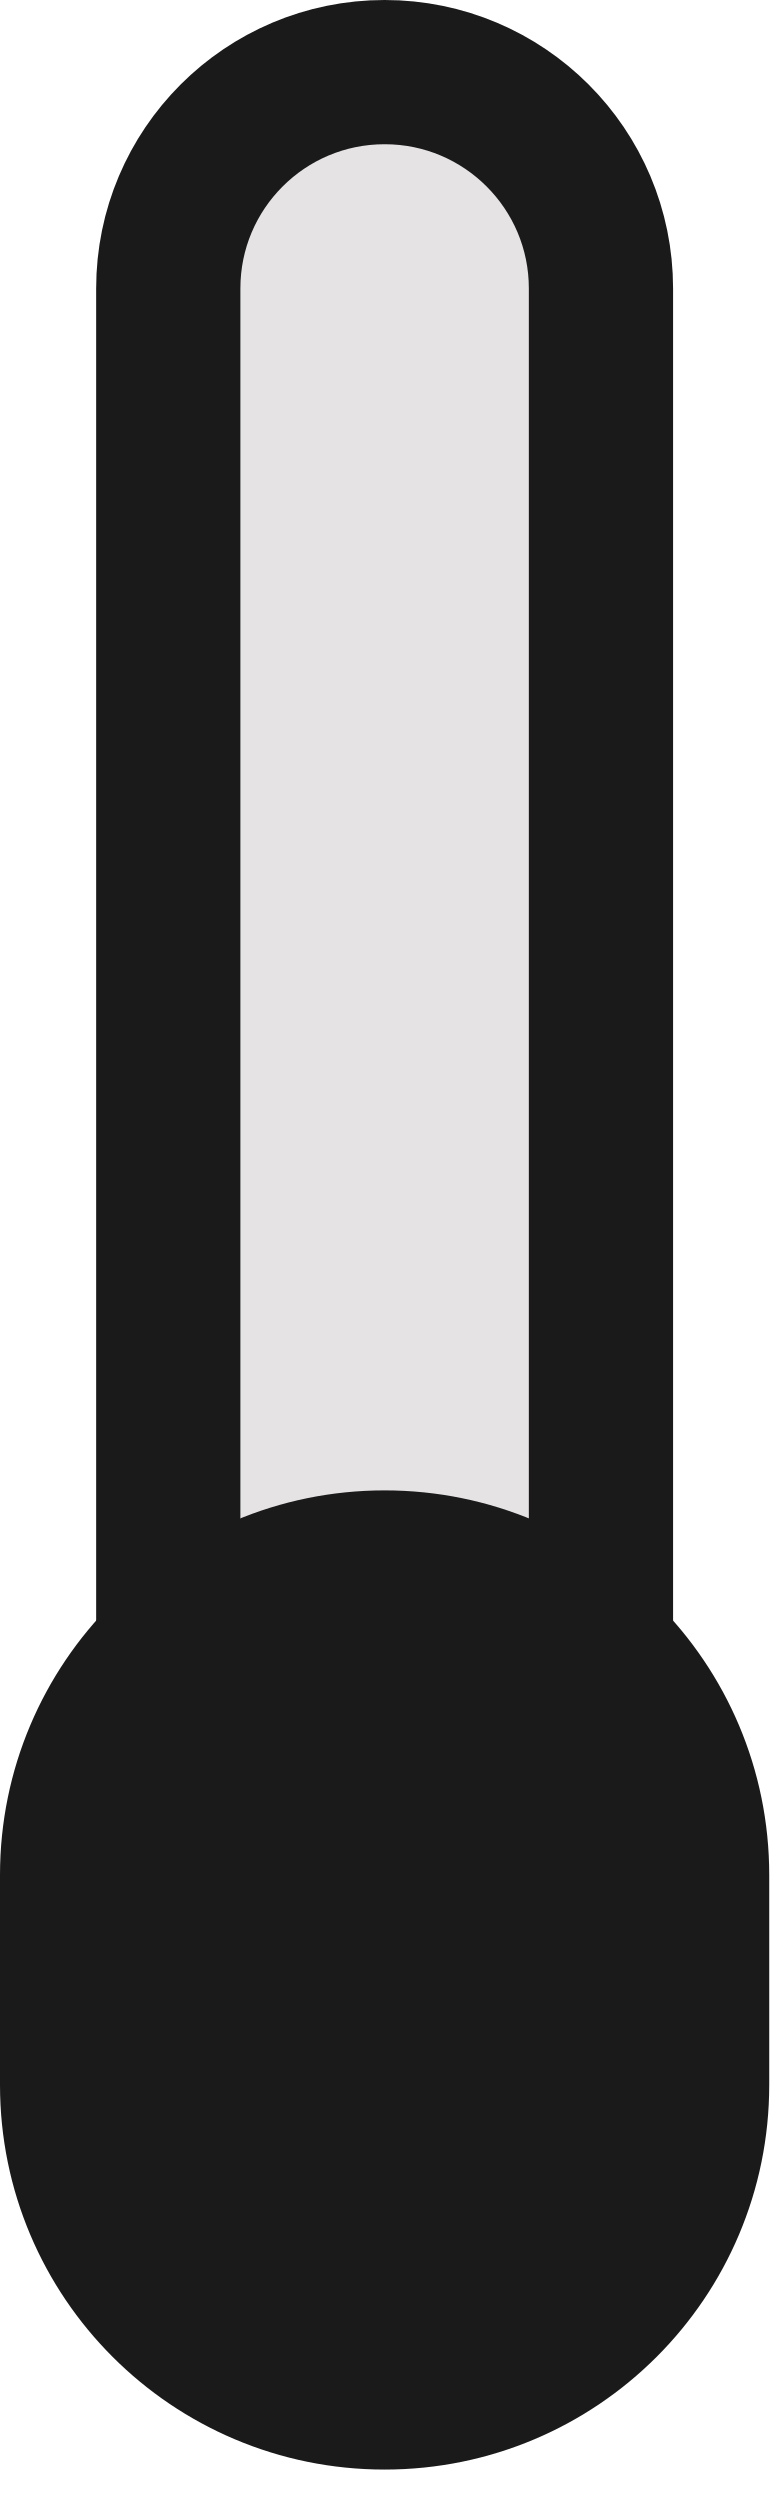
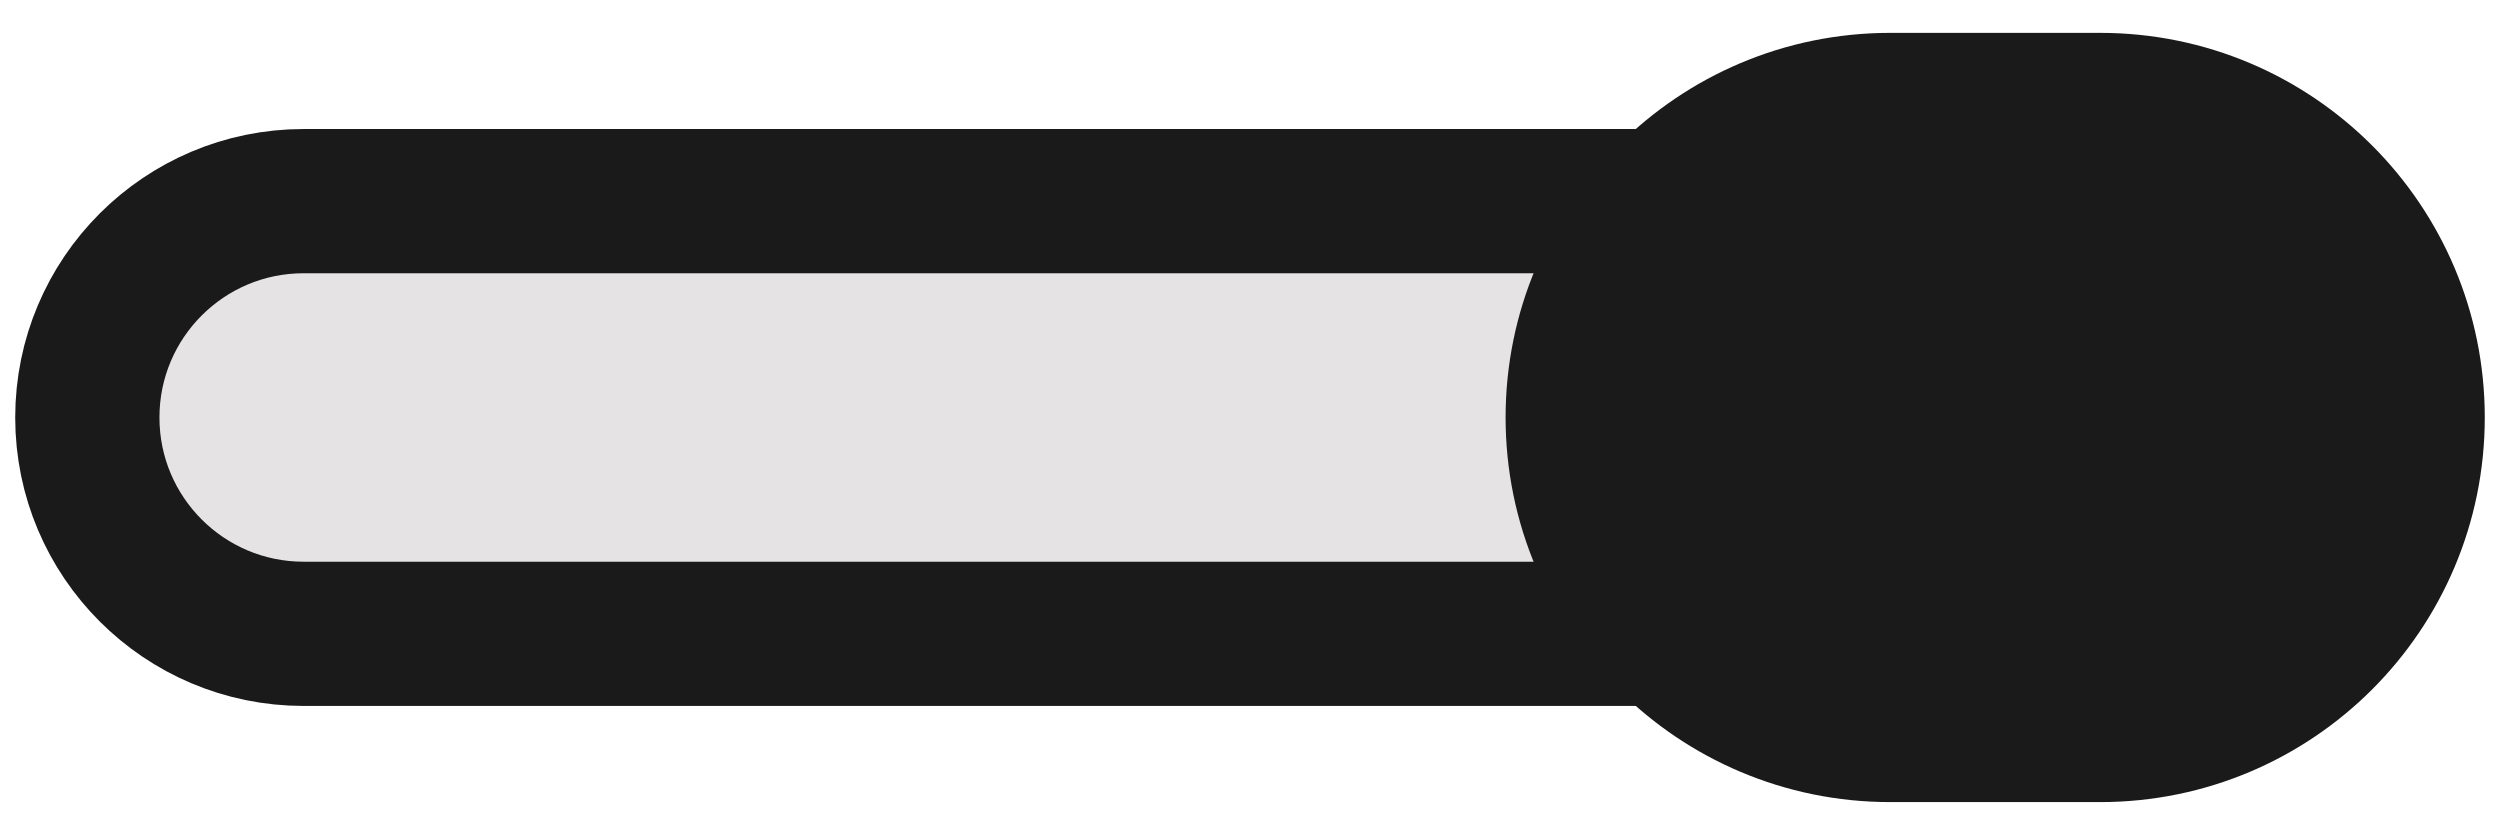
- <svg xmlns="http://www.w3.org/2000/svg" width="16" height="52" viewBox="0 0 16 52" fill="none">
-   <rect x="1.5" y="1.5" width="37" height="9" rx="4.5" transform="matrix(0 1 1 0 2 0)" fill="#E5E3E3" stroke="#1B1A1A" stroke-width="3" />
-   <rect x="1.5" y="1.5" width="17.367" height="13" rx="6.5" transform="matrix(0 1 1 0 0 31)" fill="#1B1A1A" stroke="#1B1A1A" stroke-width="3" />
+ <svg xmlns="http://www.w3.org/2000/svg" width="52" height="17" viewBox="0 0 52 17" fill="none">
+   <rect x="1.5" y="-1.5" width="37" height="9" rx="4.5" transform="matrix(1 0 0 -1 0.316406 11.6836)" fill="#E5E3E3" stroke="#1B1A1A" stroke-width="3" />
+   <rect x="1.5" y="-1.5" width="17.367" height="13" rx="6.5" transform="matrix(1 0 0 -1 31.3164 13.6836)" fill="#1B1A1A" stroke="#1B1A1A" stroke-width="3" />
</svg>
